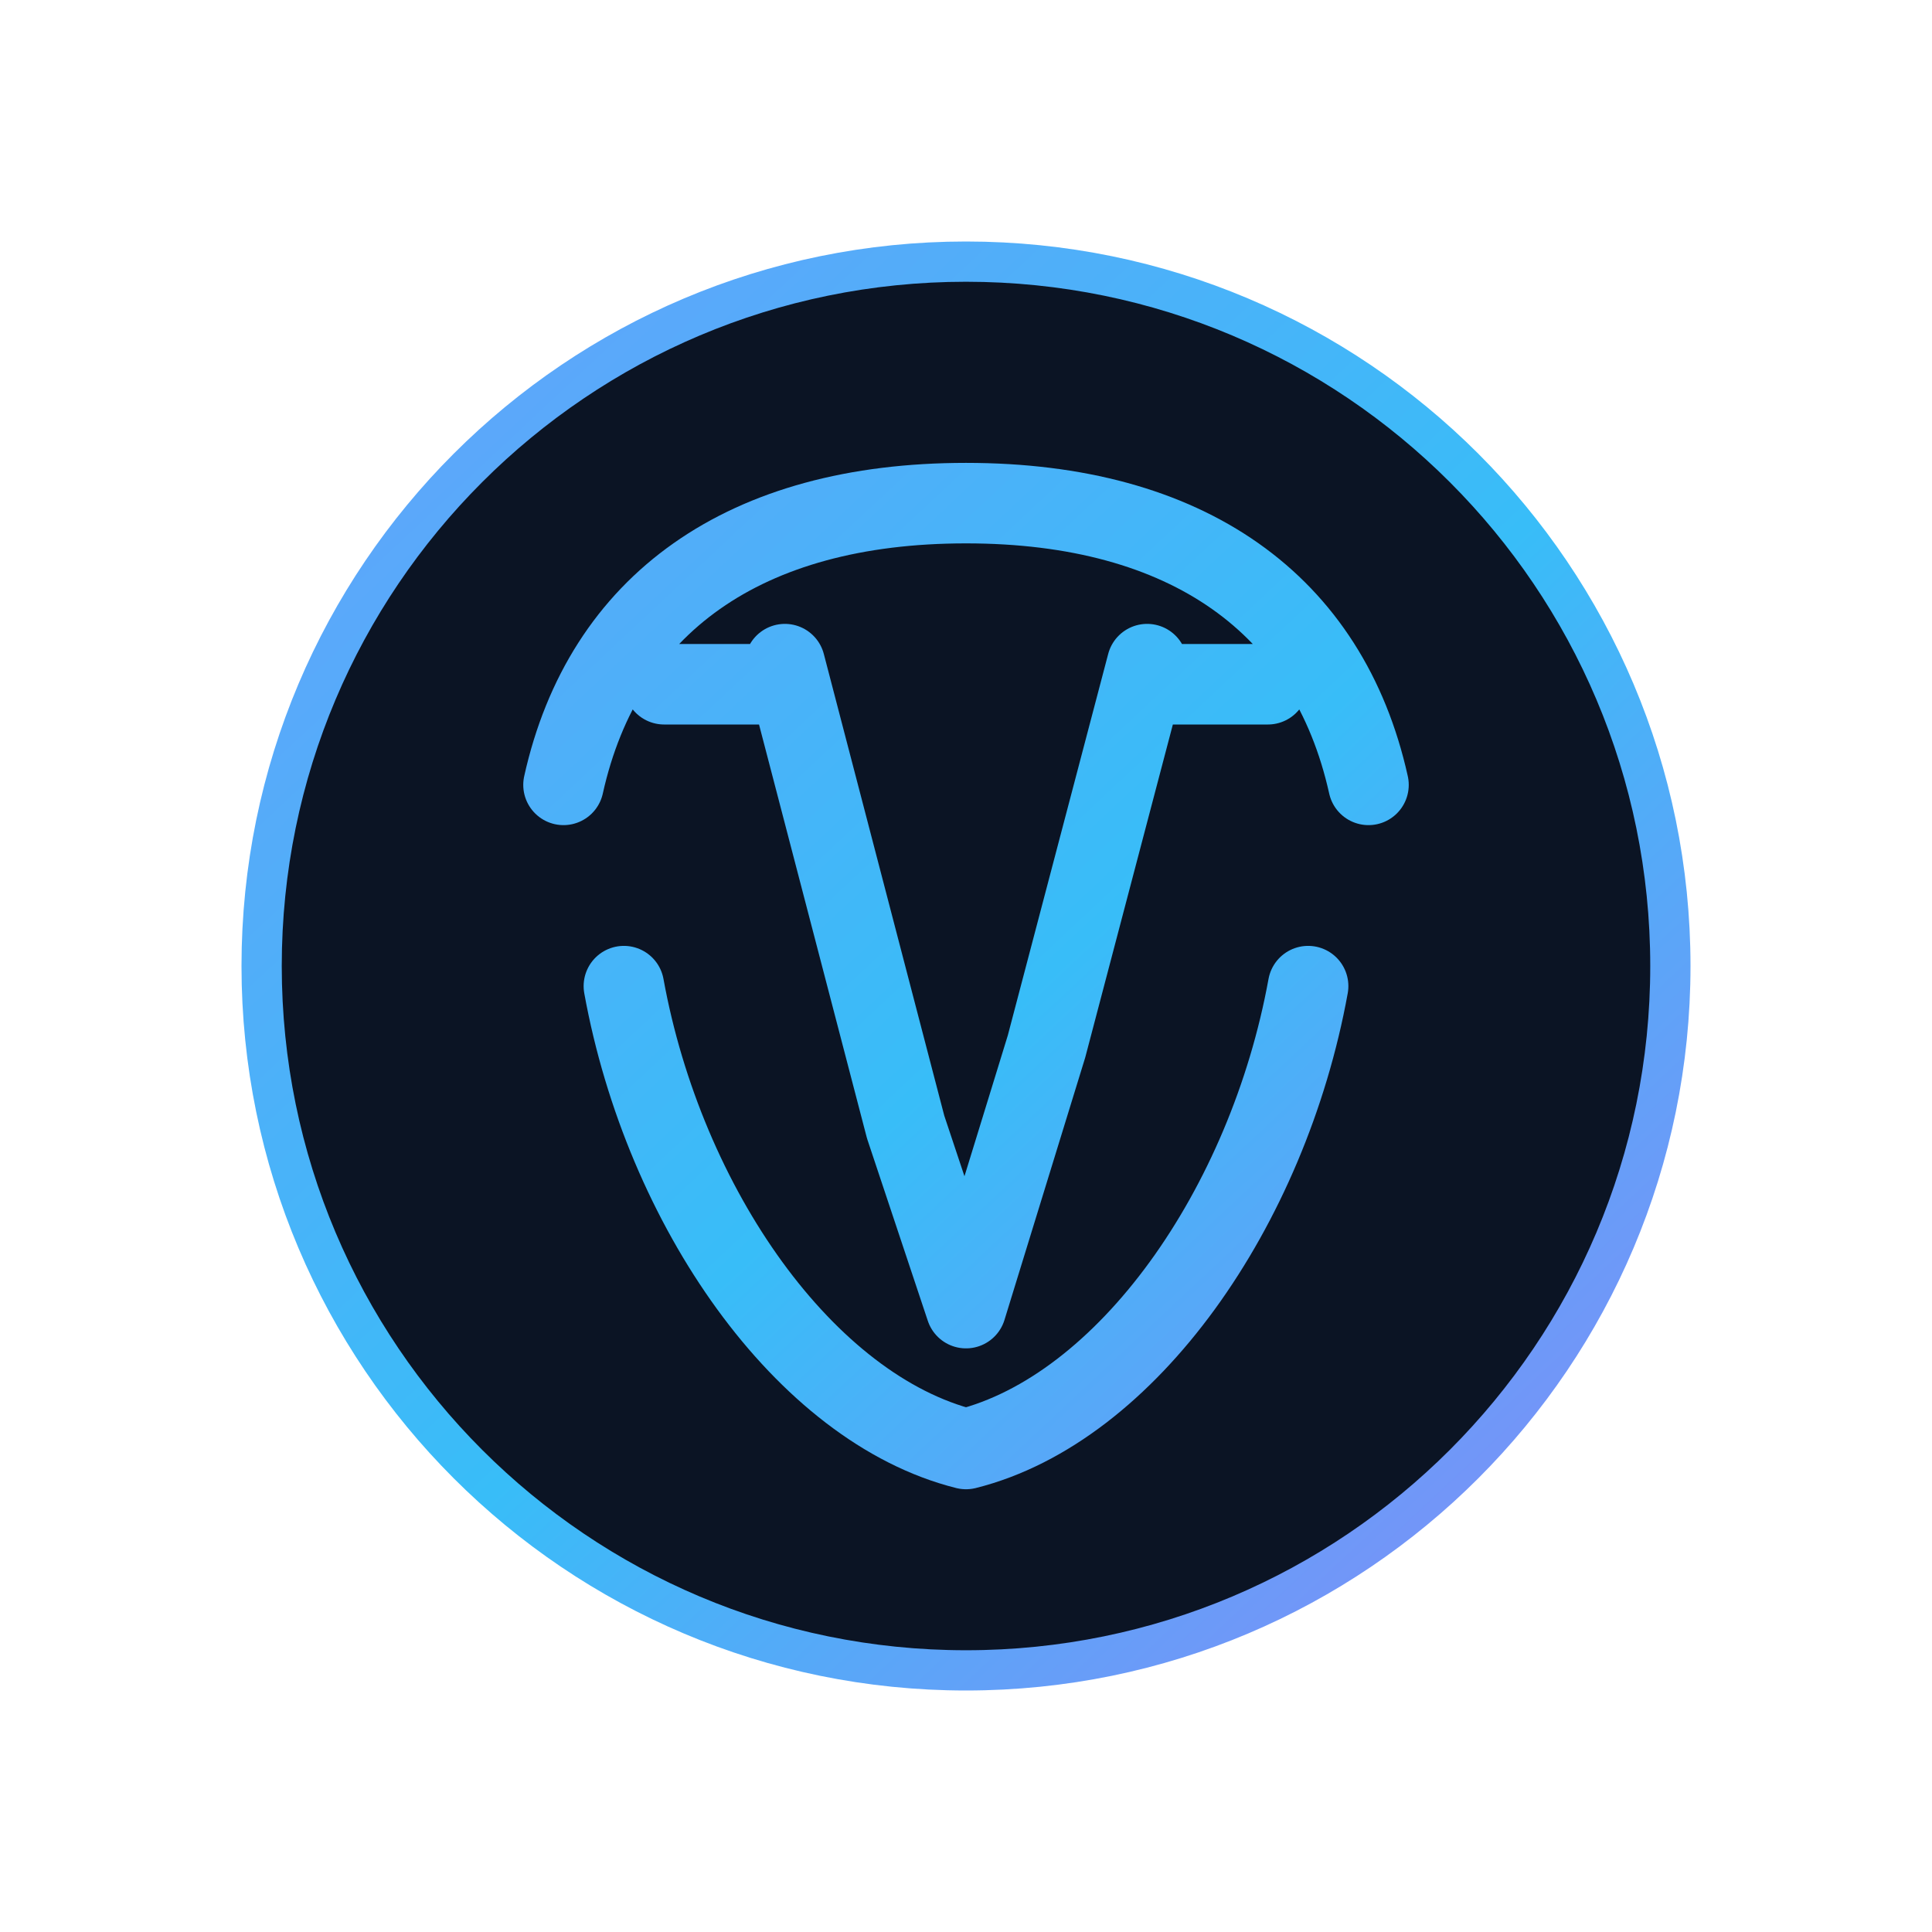
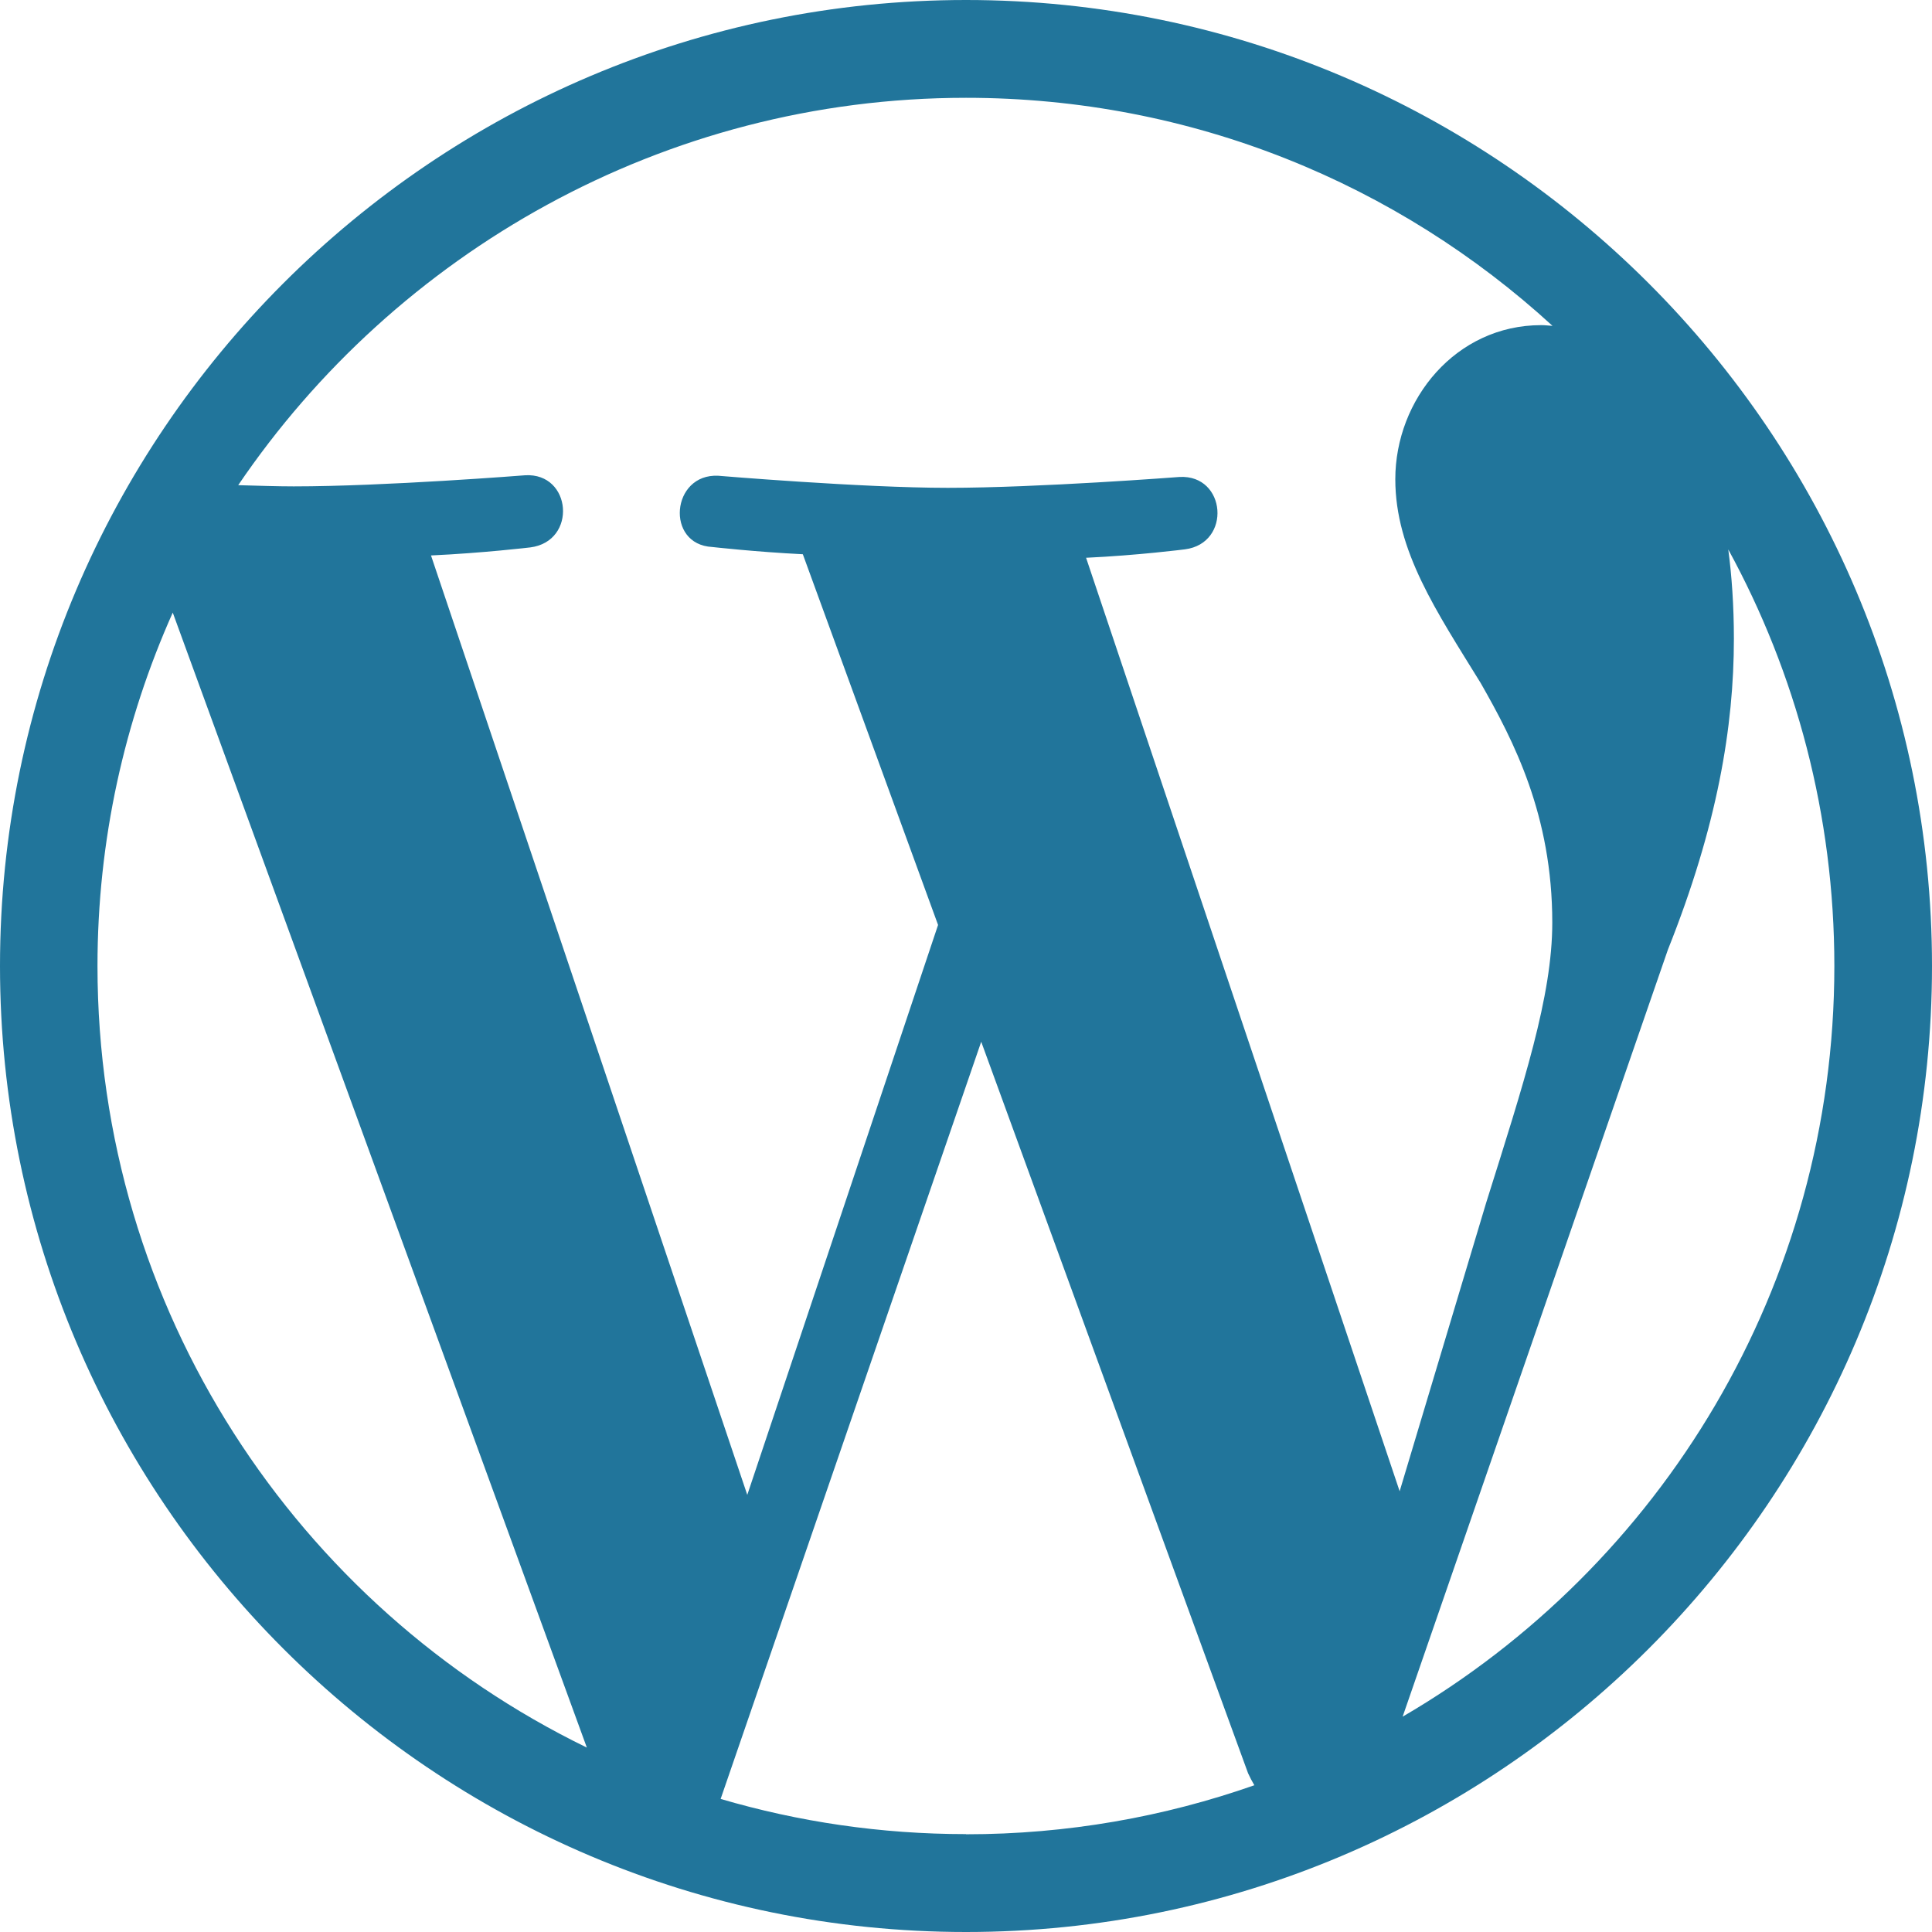
- <svg xmlns="http://www.w3.org/2000/svg" width="96" height="96" viewBox="0 0 96 96" fill="none">
-   <defs>
-     <linearGradient id="w" x1="20" y1="18" x2="78" y2="80" gradientUnits="userSpaceOnUse">
-       <stop stop-color="#60A5FA" />
-       <stop offset=".52" stop-color="#38BDF8" />
-       <stop offset="1" stop-color="#818CF8" />
-     </linearGradient>
-   </defs>
-   <circle cx="48" cy="48" r="35" fill="#0B1424" stroke="url(#w)" stroke-width="2" />
-   <path d="M28 39C30 30 37 25 48 25C59 25 66 30 68 39M31 49C33 60 40 70 48 72C56 70 63 60 65 49M39 33L45 56L48 65L52 52L57 33M33 34L39 34M57 34L63 34" stroke="url(#w)" stroke-width="4" stroke-linecap="round" stroke-linejoin="round" />
+ <svg xmlns="http://www.w3.org/2000/svg" width="96" height="96" viewBox="0 0 24 24" fill="#21759B" role="img">
+   <path d="M21.469 6.825c.84 1.537 1.318 3.3 1.318 5.175 0 3.979-2.156 7.456-5.363 9.325l3.295-9.527c.615-1.54.82-2.771.82-3.864 0-.405-.026-.78-.07-1.11m-7.981.105c.647-.03 1.232-.105 1.232-.105.582-.075.514-.93-.067-.899 0 0-1.755.135-2.88.135-1.064 0-2.85-.15-2.85-.15-.585-.03-.661.855-.075.885 0 0 .54.061 1.125.09l1.68 4.605-2.37 7.08L5.354 6.9c.649-.03 1.234-.1 1.234-.1.585-.075.516-.93-.065-.896 0 0-1.746.138-2.874.138-.2 0-.438-.008-.69-.015C4.911 3.15 8.235 1.215 12 1.215c2.809 0 5.365 1.072 7.286 2.833-.046-.003-.091-.009-.141-.009-1.06 0-1.812.923-1.812 1.914 0 .89.513 1.643 1.06 2.531.411.72.89 1.643.89 2.977 0 .915-.354 1.994-.821 3.479l-1.075 3.585-3.9-11.61.001.014zM12 22.784c-1.059 0-2.081-.153-3.048-.437l3.237-9.406 3.315 9.087c.024.053.05.101.078.149-1.12.393-2.325.609-3.582.609M1.211 12c0-1.564.336-3.05.935-4.39L7.29 21.709C3.694 19.96 1.212 16.271 1.211 12M12 0C5.385 0 0 5.385 0 12s5.385 12 12 12 12-5.385 12-12S18.615 0 12 0" />
</svg>
